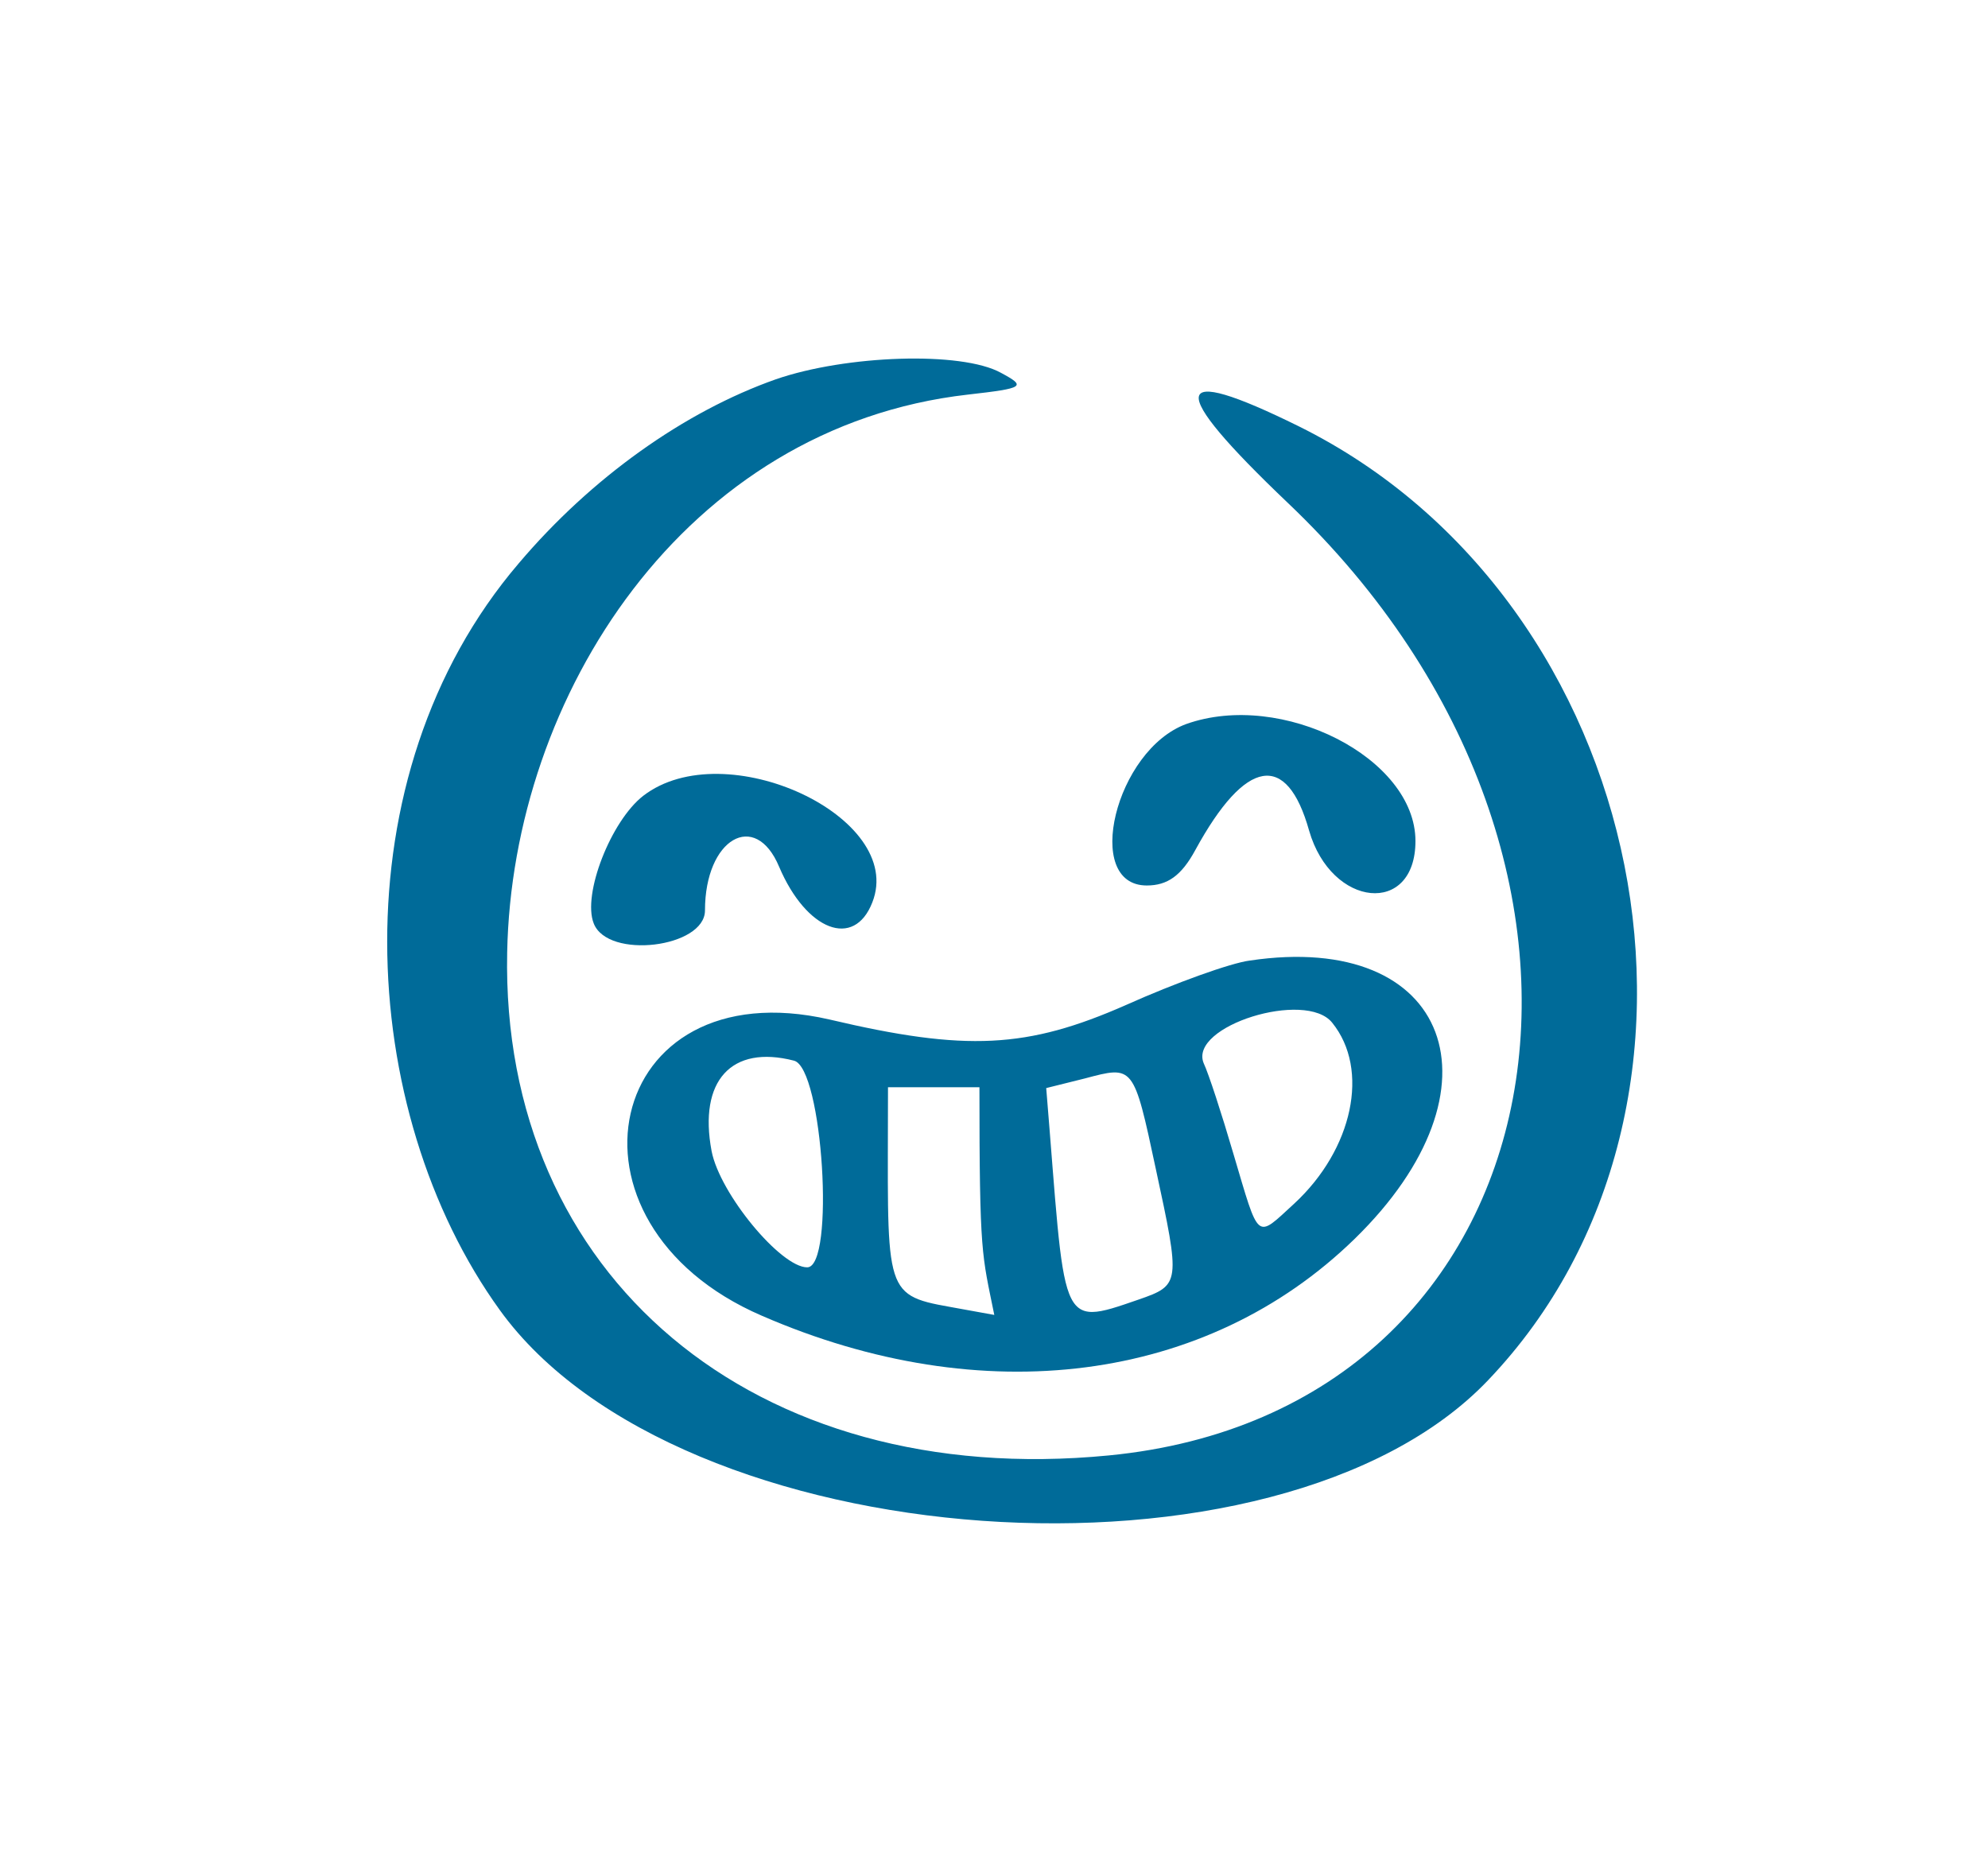
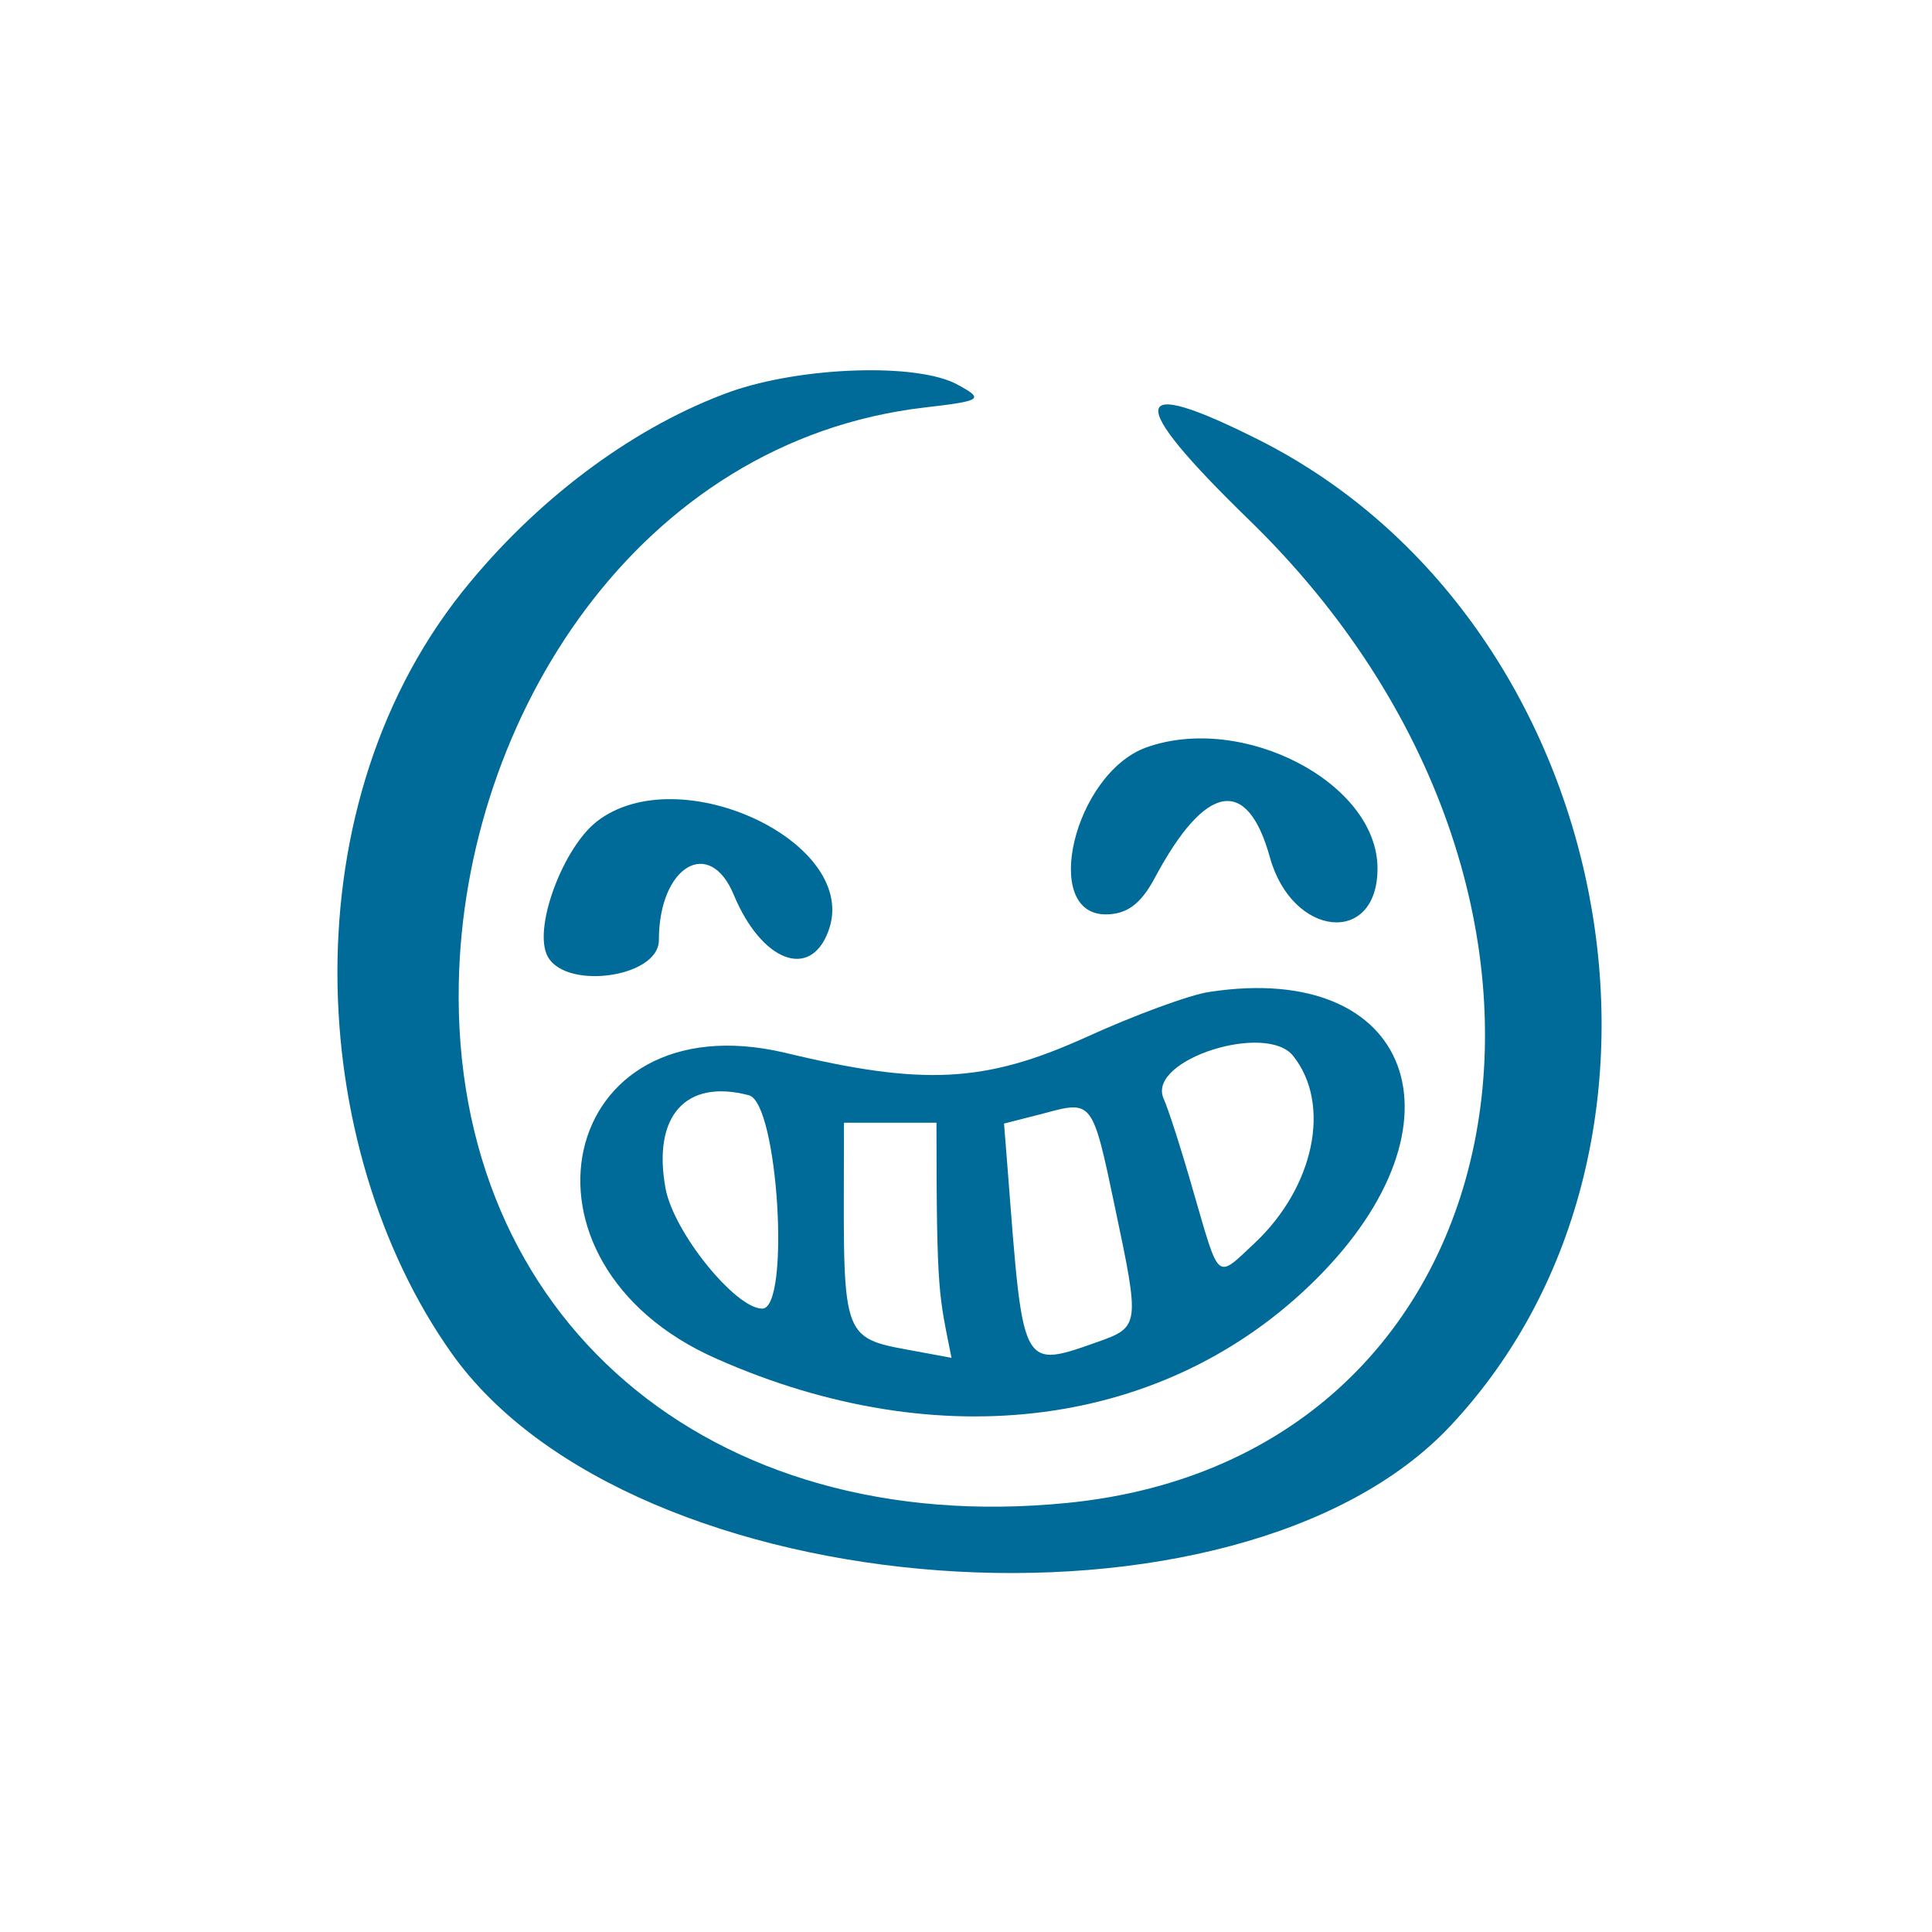
- <svg xmlns="http://www.w3.org/2000/svg" width="34" height="32" viewBox="0 0 34 32" fill="none">
-   <path d="M19.613 15.145C19.965 15.145 20.205 14.979 20.444 14.537C21.304 12.963 22.009 12.852 22.389 14.206C22.77 15.531 24.208 15.669 24.208 14.385C24.208 12.963 21.924 11.803 20.289 12.383C19.077 12.825 18.513 15.145 19.613 15.145Z" fill="#006B99" />
-   <path d="M12.057 15.572C12.057 14.344 12.917 13.846 13.326 14.827C13.791 15.918 14.608 16.235 14.919 15.434C15.496 13.971 12.396 12.535 11 13.612C10.45 14.04 9.957 15.296 10.154 15.793C10.394 16.415 12.057 16.208 12.057 15.572Z" fill="#006B99" />
-   <path d="M13.03 22.504C16.808 24.147 20.641 23.65 23.165 21.192C25.814 18.61 24.8 15.918 21.374 16.429C21.05 16.47 20.092 16.815 19.26 17.188C17.569 17.934 16.526 17.989 14.186 17.437C10.338 16.553 9.351 20.916 13.03 22.504ZM22.784 17.492C23.432 18.293 23.136 19.66 22.136 20.585C21.473 21.192 21.544 21.247 21.093 19.729C20.895 19.052 20.67 18.362 20.585 18.182C20.331 17.547 22.333 16.926 22.784 17.492ZM18.555 18.445C19.387 18.224 19.387 18.21 19.767 19.991C20.19 21.952 20.19 21.979 19.471 22.228C18.076 22.711 18.231 22.684 17.893 18.61L18.555 18.445ZM15.187 18.596H16.751C16.751 21.482 16.793 21.441 17.005 22.49L16.244 22.352C15.074 22.145 15.187 22.062 15.187 18.596ZM13.579 18.141C14.073 18.265 14.284 21.676 13.805 21.676C13.354 21.676 12.311 20.419 12.17 19.687C11.944 18.486 12.508 17.865 13.579 18.141Z" fill="#006B99" />
-   <path d="M22.206 7.288C19.993 6.197 19.937 6.611 22.023 8.599C28.549 14.799 26.787 24.133 18.964 24.893C12.889 25.486 8.562 21.814 8.674 16.29C8.759 11.899 11.705 7.301 16.554 6.749C17.526 6.639 17.555 6.611 17.118 6.376C16.441 6.003 14.468 6.073 13.27 6.487C11.705 7.039 10.112 8.171 8.872 9.635C5.757 13.28 6.095 19.011 8.548 22.407C11.606 26.646 21.854 27.378 25.448 23.609C29.959 18.886 28.239 10.27 22.206 7.288Z" fill="#006B99" />
+ <svg xmlns="http://www.w3.org/2000/svg" width="32" height="32" viewBox="0 0 32 32" fill="none">
+   <path d="M18.314 15.145C18.66 15.145 18.894 14.979 19.129 14.537C19.971 12.963 20.662 12.852 21.035 14.206C21.407 15.531 22.816 15.669 22.816 14.385C22.816 12.963 20.579 11.803 18.977 12.383C17.79 12.825 17.237 15.145 18.314 15.145Z" fill="#006B99" />
+   <path d="M10.913 15.572C10.913 14.344 11.755 13.847 12.156 14.827C12.612 15.918 13.412 16.235 13.716 15.434C14.282 13.971 11.245 12.535 9.878 13.612C9.339 14.04 8.856 15.296 9.049 15.793C9.284 16.415 10.913 16.208 10.913 15.572Z" fill="#006B99" />
+   <path d="M11.866 22.504C15.566 24.147 19.322 23.65 21.794 21.192C24.39 18.61 23.396 15.918 20.04 16.428C19.723 16.47 18.784 16.815 17.969 17.188C16.312 17.934 15.29 17.989 12.998 17.436C9.229 16.553 8.262 20.916 11.866 22.504ZM21.421 17.492C22.056 18.293 21.766 19.66 20.786 20.585C20.137 21.192 20.206 21.247 19.764 19.729C19.571 19.052 19.35 18.362 19.267 18.182C19.018 17.547 20.979 16.926 21.421 17.492ZM17.279 18.444C18.093 18.224 18.093 18.21 18.466 19.991C18.88 21.952 18.88 21.979 18.176 22.228C16.809 22.711 16.961 22.683 16.63 18.61L17.279 18.444ZM13.979 18.596H15.511C15.511 21.482 15.553 21.441 15.76 22.49L15.014 22.352C13.868 22.145 13.979 22.062 13.979 18.596ZM12.404 18.141C12.888 18.265 13.095 21.675 12.625 21.675C12.184 21.675 11.162 20.419 11.024 19.687C10.803 18.486 11.355 17.864 12.404 18.141Z" fill="#006B99" />
+   <path d="M20.855 7.288C18.687 6.197 18.632 6.611 20.676 8.599C27.069 14.799 25.343 24.133 17.679 24.893C11.728 25.486 7.489 21.814 7.599 16.29C7.682 11.899 10.568 7.301 15.318 6.749C16.271 6.639 16.298 6.611 15.87 6.376C15.208 6.003 13.274 6.073 12.101 6.487C10.568 7.039 9.008 8.171 7.793 9.635C4.741 13.28 5.073 19.011 7.475 22.407C10.472 26.646 20.51 27.378 24.031 23.609C28.449 18.886 26.765 10.27 20.855 7.288Z" fill="#006B99" />
</svg>
